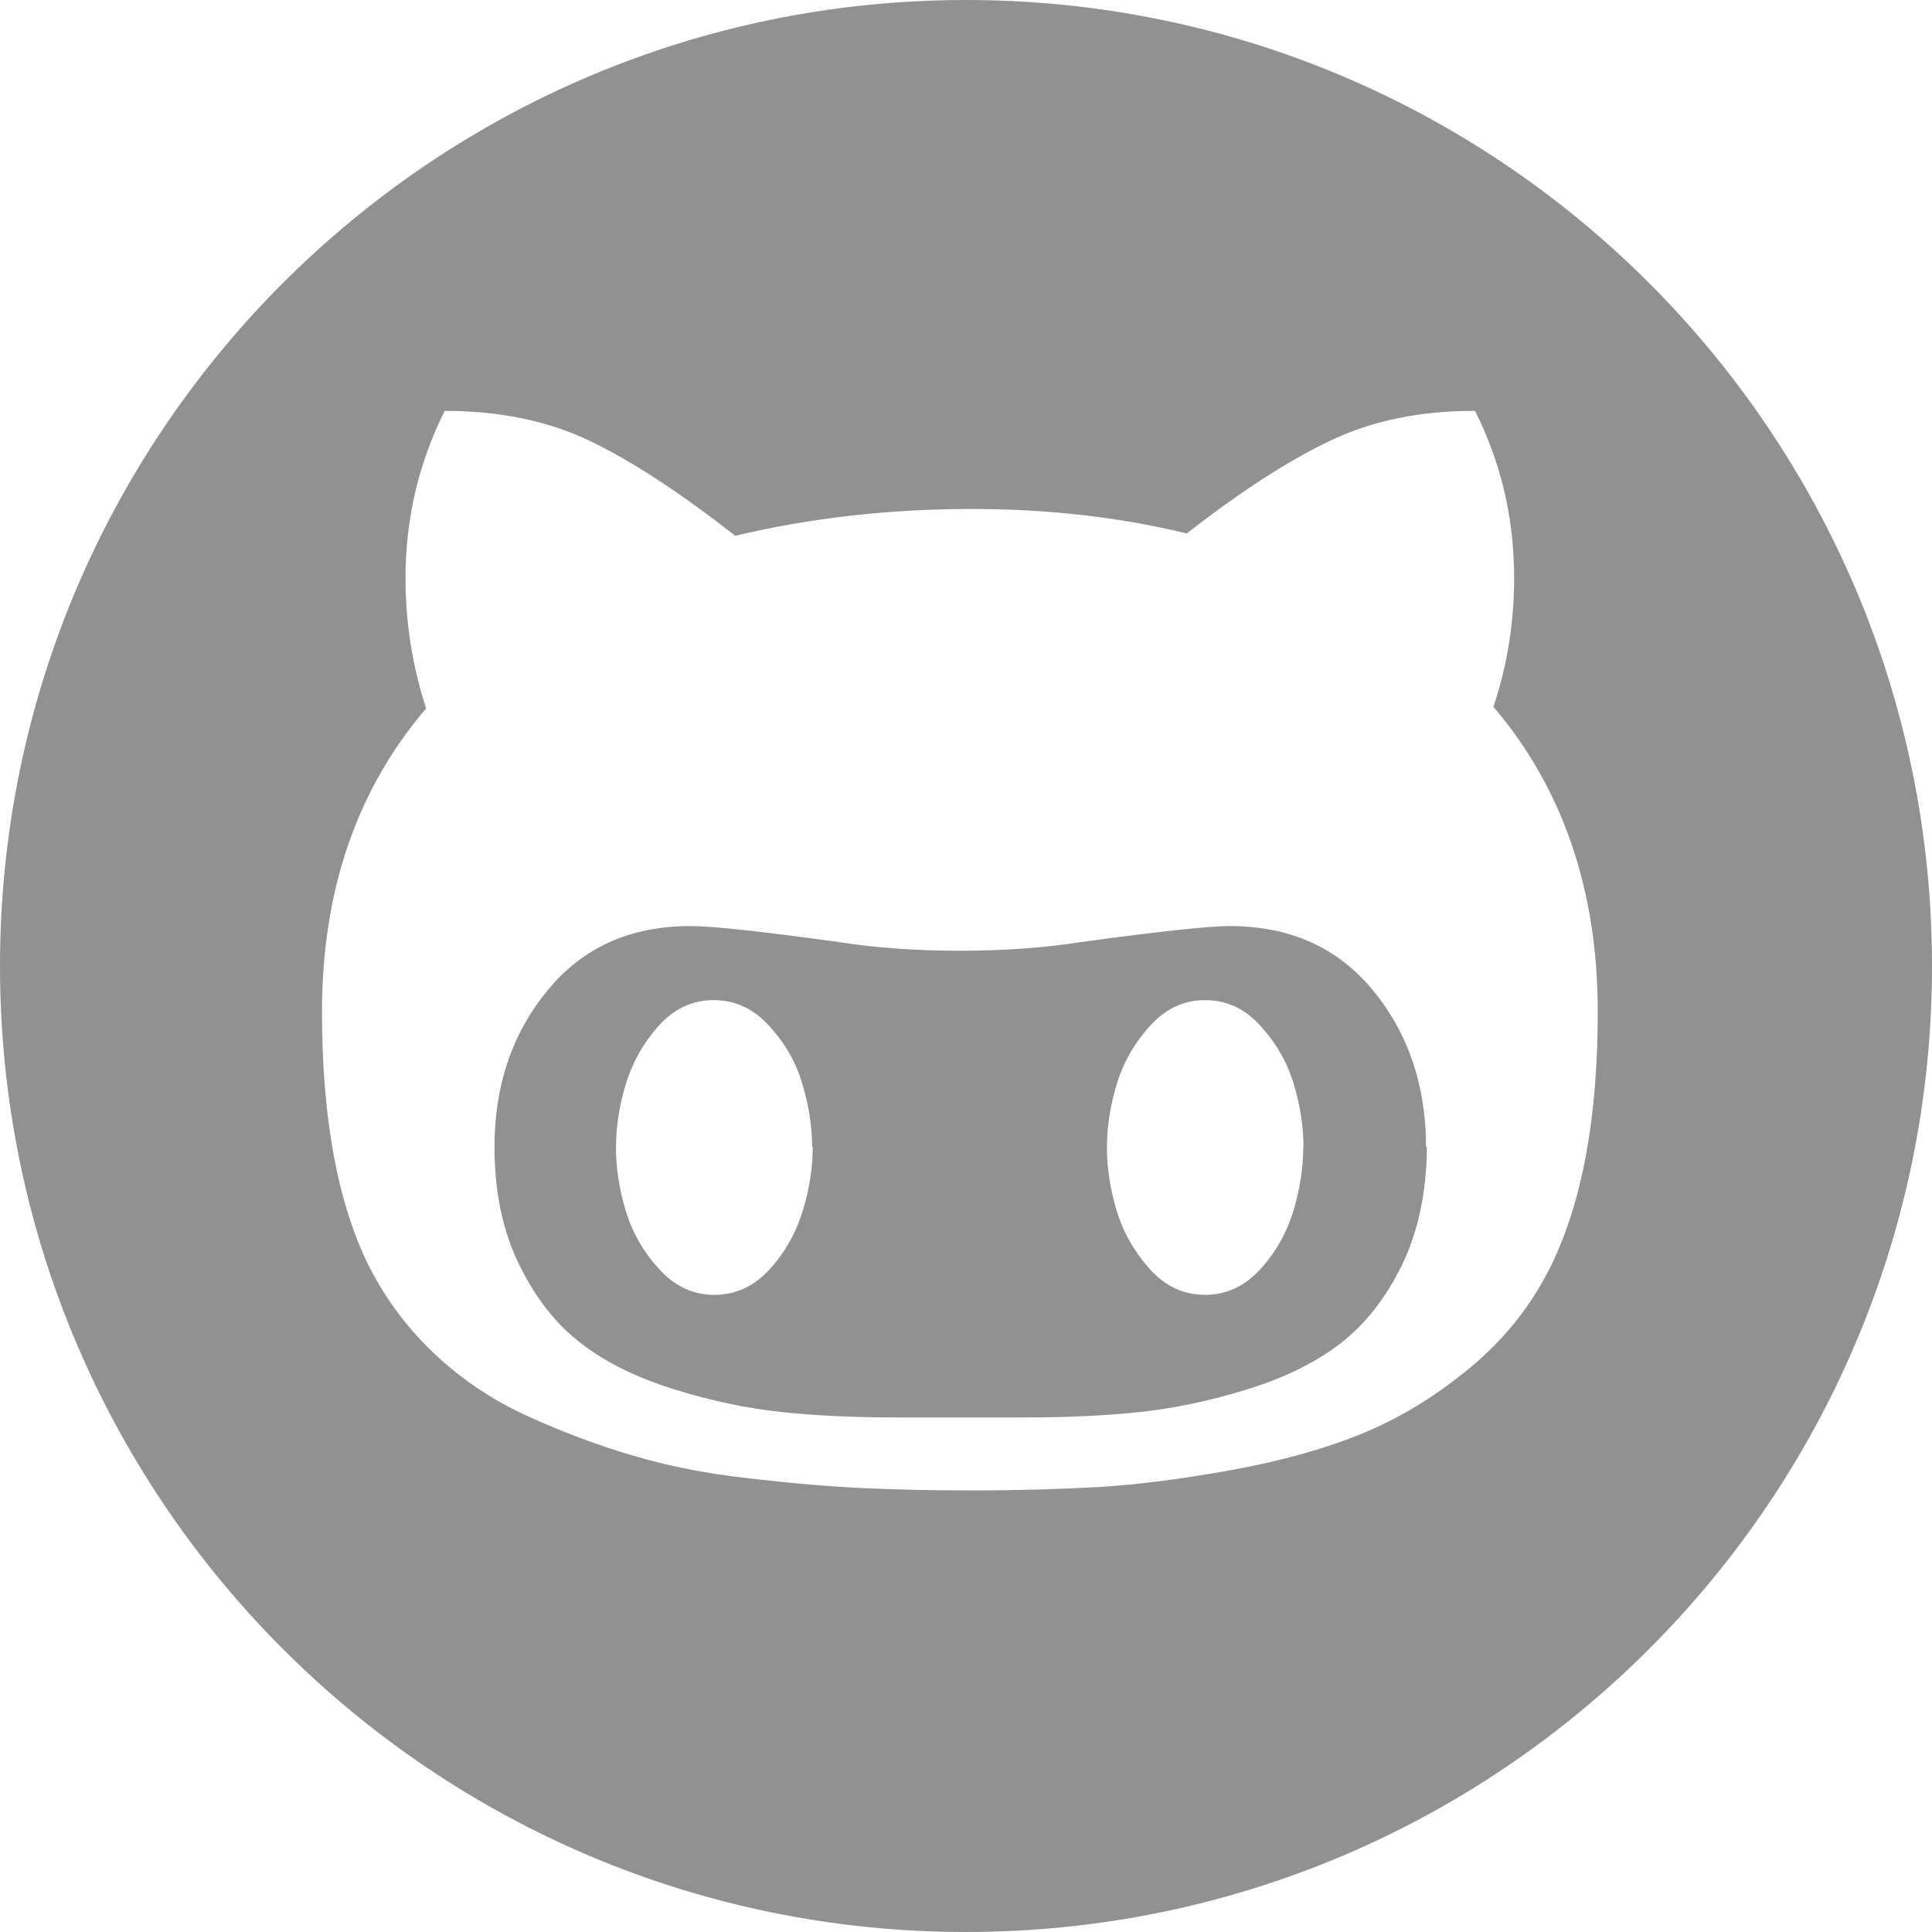
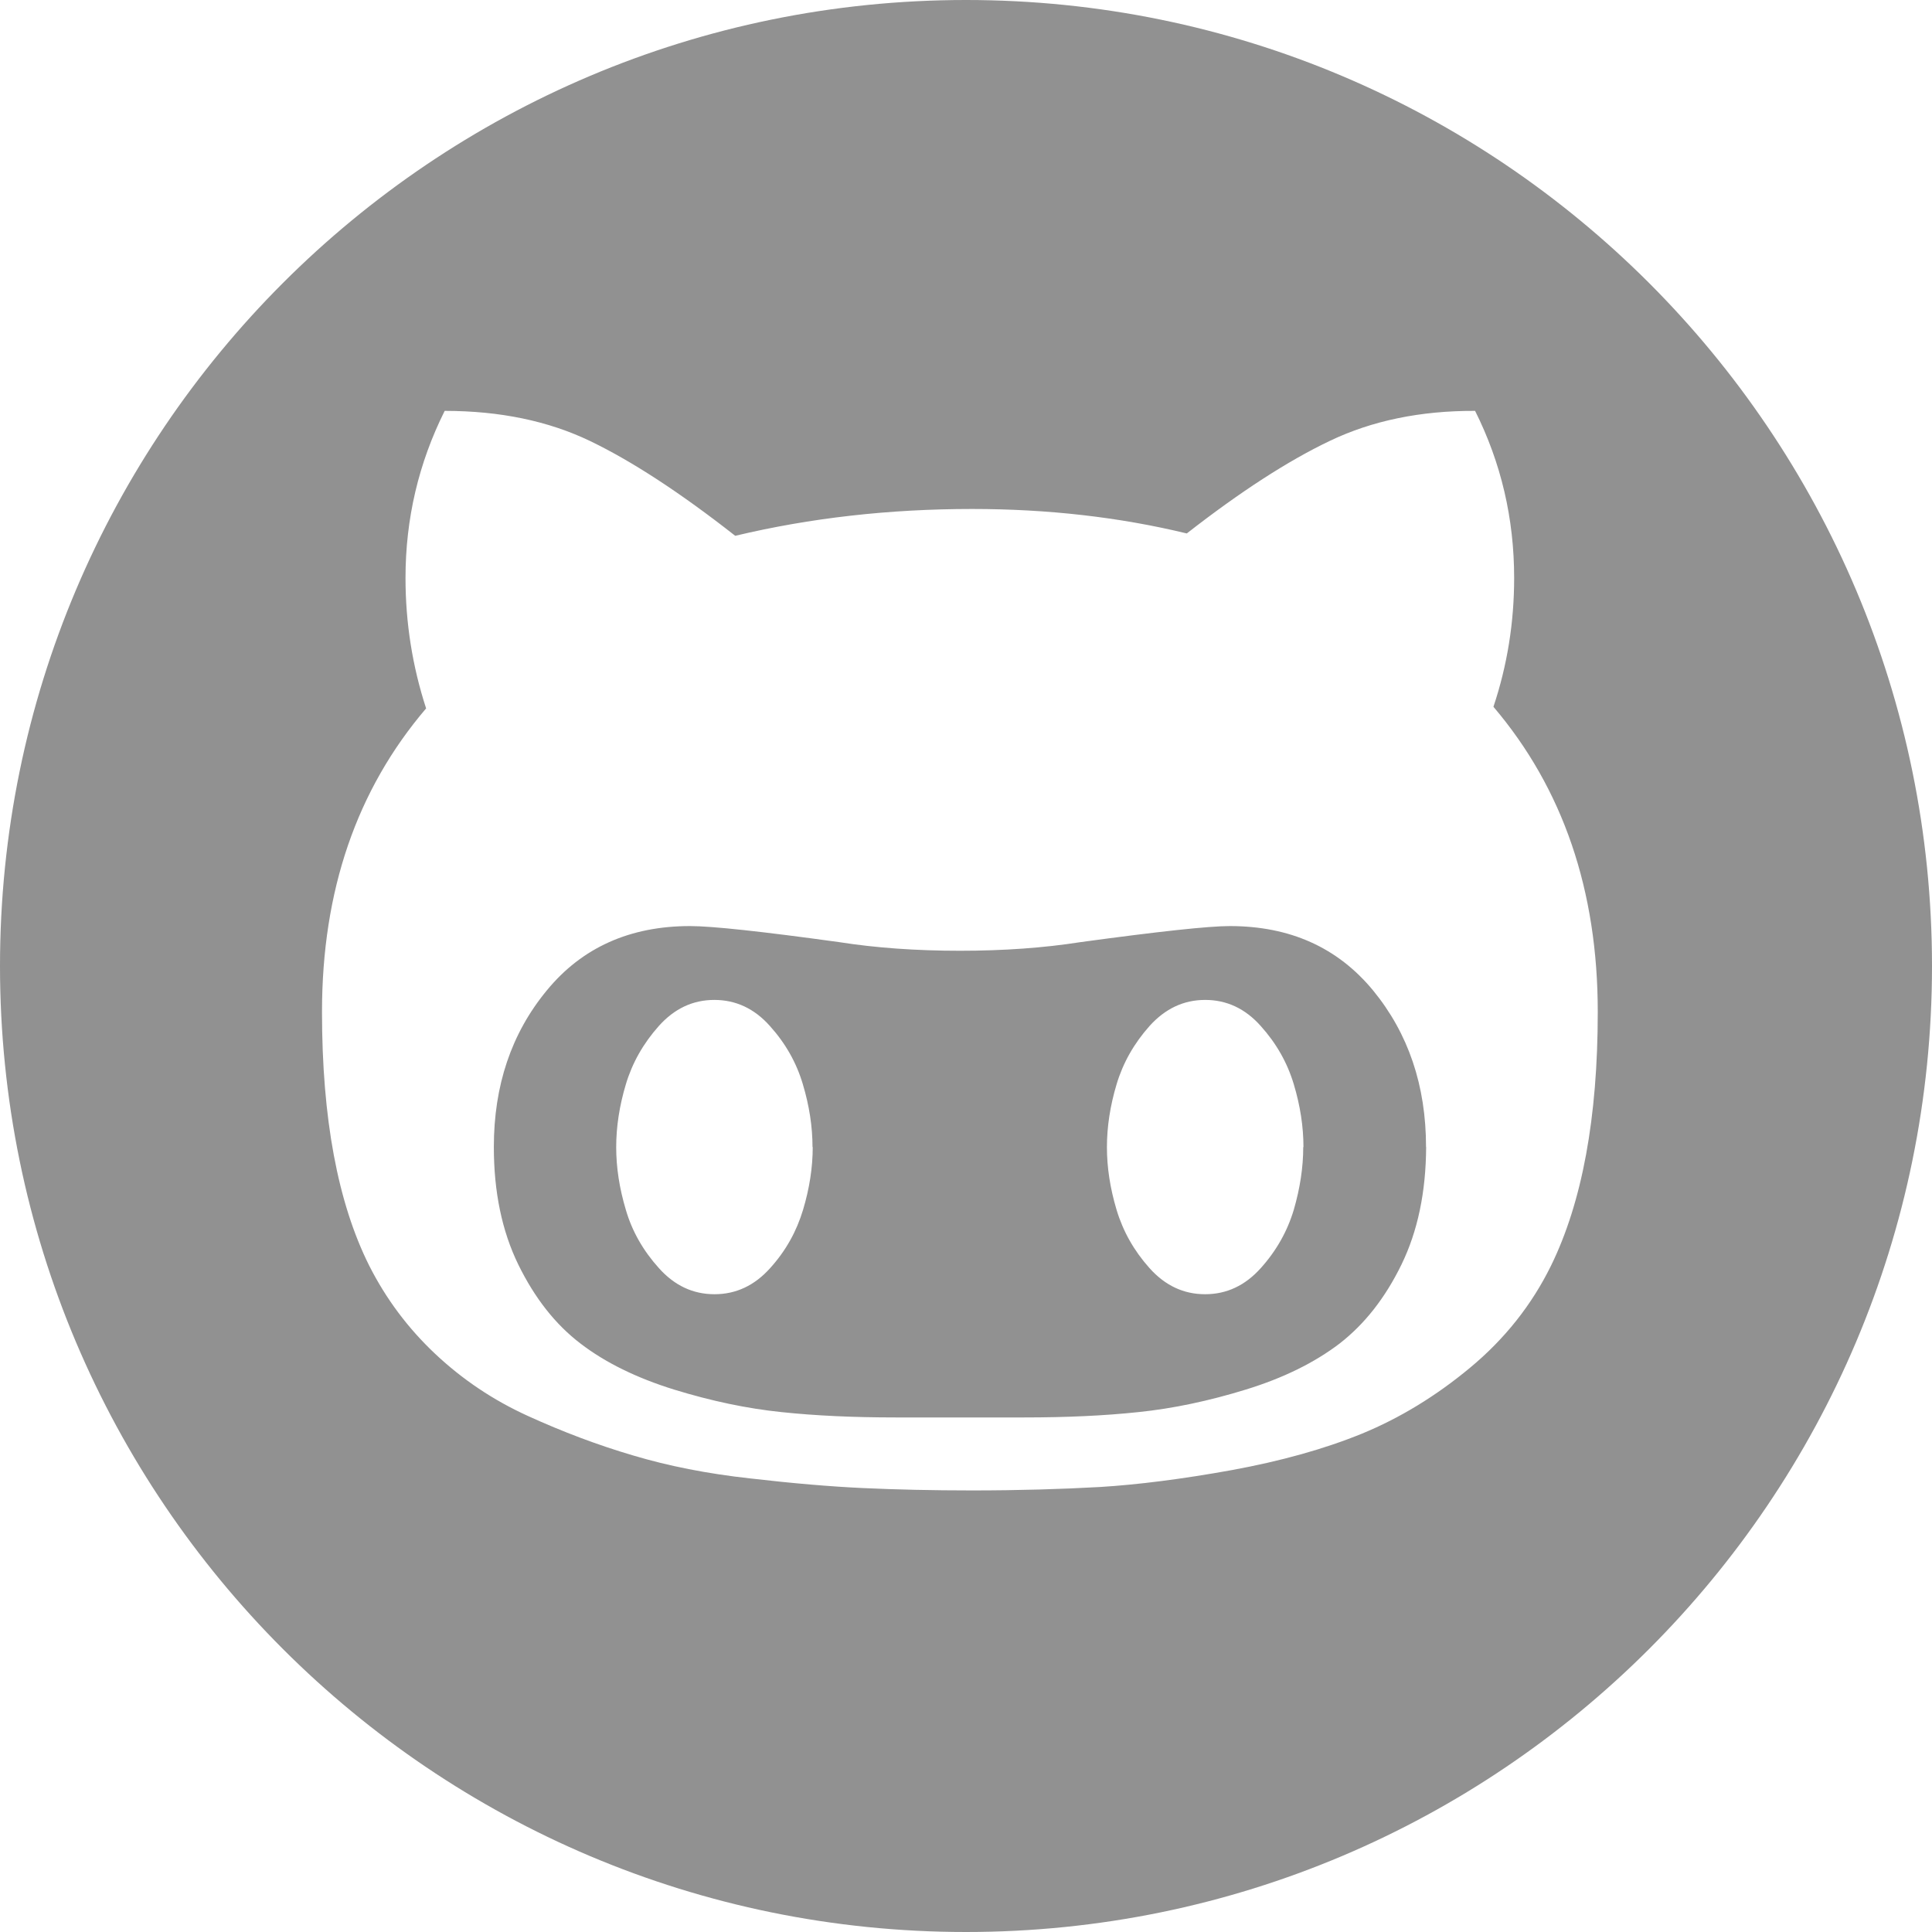
<svg xmlns="http://www.w3.org/2000/svg" width="18" height="18" viewBox="0 0 18 18">
-   <path d="M9 18c4.97 0 9-4.03 9-9s-4.03-9-9-9-9 4.03-9 9 4.03 9 9 9zm-1.428-7.314c0 .19-.03.385-.09.585-.06.2-.16.388-.307.55-.145.16-.318.243-.518.243s-.372-.08-.518-.243c-.15-.163-.25-.344-.31-.544s-.09-.394-.09-.584c0-.19.03-.388.09-.588.06-.2.16-.38.303-.543.145-.163.317-.244.517-.244s.374.08.52.243c.146.16.25.34.307.54.06.2.09.395.09.586zm4.57 0c0 .19-.03.385-.088.585-.06.2-.162.388-.308.55-.145.16-.318.243-.518.243s-.372-.08-.518-.243c-.145-.163-.247-.344-.307-.544s-.09-.394-.09-.584c0-.19.03-.388.09-.588.06-.2.162-.38.307-.543.146-.163.318-.244.518-.244s.373.08.518.243c.146.16.248.34.308.54s.09.395.09.586zm2.744-1.258c0 .986-.146 1.774-.436 2.365-.18.366-.432.683-.754.95-.32.266-.657.47-1.007.614-.35.143-.76.256-1.22.34-.46.083-.87.135-1.226.157-.36.02-.756.032-1.194.032-.37 0-.71-.008-1.014-.022-.304-.014-.656-.044-1.053-.09-.4-.044-.762-.116-1.09-.214-.33-.097-.655-.22-.98-.368-.323-.147-.61-.34-.863-.578-.252-.238-.457-.512-.614-.822C3.146 11.207 3 10.42 3 9.428c0-1.13.323-2.07.97-2.828-.127-.39-.192-.796-.192-1.215 0-.552.122-1.07.365-1.557.514 0 .967.094 1.357.282.39.188.84.482 1.35.882.7-.167 1.436-.25 2.207-.25.705 0 1.372.076 2 .228.5-.39.945-.678 1.336-.864.39-.186.84-.28 1.35-.278.243.485.364 1.004.364 1.557 0 .414-.064.814-.193 1.2.648.762.972 1.71.972 2.843zm-1.6 1.258c0-.572-.165-1.058-.493-1.458-.33-.4-.774-.6-1.336-.6-.195 0-.66.05-1.393.15-.338.053-.712.08-1.12.08-.41 0-.785-.027-1.123-.08-.72-.1-1.18-.15-1.39-.15-.56 0-1.003.2-1.33.6-.33.4-.494.886-.494 1.458 0 .42.077.784.23 1.096.152.312.344.557.58.736.23.178.522.32.87.428.347.107.68.177 1 .21.32.034.673.05 1.064.05h1.2c.39 0 .744-.016 1.063-.05.32-.033.654-.103 1-.21.35-.107.64-.25.873-.428.232-.18.425-.424.577-.736.15-.312.227-.677.23-1.096z" fill="#919191" />
+   <path d="M9 18c4.97 0 9-4.03 9-9s-4.03-9-9-9-9 4.03-9 9 4.03 9 9 9zm-1.428-7.314c0 .19-.03.385-.09.585-.06.2-.16.382-.307.544-.145.162-.318.243-.518.243s-.372-.08-.518-.243c-.146-.162-.25-.343-.308-.543-.06-.2-.09-.394-.09-.584 0-.19.03-.386.09-.586.06-.2.162-.38.307-.543.145-.162.317-.243.517-.243s.373.08.518.243c.146.162.248.343.307.543.06.2.09.395.09.586zm4.57 0c0 .19-.03.385-.088.585-.06.2-.162.382-.308.544-.145.162-.318.243-.518.243s-.372-.08-.518-.243c-.145-.162-.247-.343-.307-.543s-.09-.394-.09-.584c0-.19.03-.386.09-.586.06-.2.162-.38.307-.543.146-.162.318-.243.518-.243s.373.08.518.243c.146.162.248.343.308.543s.09.395.09.586zm2.744-1.258c0 .986-.146 1.774-.436 2.365-.18.366-.432.683-.754.95-.32.266-.657.47-1.007.614-.35.143-.756.256-1.215.34-.46.083-.868.135-1.225.157-.358.02-.755.032-1.193.032-.372 0-.71-.008-1.015-.022-.304-.014-.656-.044-1.053-.09-.4-.044-.762-.116-1.09-.214-.33-.097-.655-.22-.98-.368-.323-.147-.61-.34-.863-.578-.253-.238-.458-.512-.615-.822C3.147 11.207 3 10.42 3 9.428c0-1.13.323-2.07.97-2.828-.127-.39-.192-.796-.192-1.215 0-.552.122-1.07.365-1.557.514 0 .967.094 1.357.282.39.188.84.482 1.35.882.7-.167 1.436-.25 2.207-.25.705 0 1.372.076 2 .228.5-.39.945-.678 1.336-.864.39-.186.84-.28 1.35-.278.243.485.364 1.004.364 1.557 0 .414-.064.814-.193 1.2.648.762.972 1.71.972 2.843zm-1.6 1.258c0-.572-.165-1.058-.493-1.458-.33-.4-.774-.6-1.336-.6-.195 0-.66.05-1.393.15-.338.053-.712.08-1.12.08-.41 0-.785-.027-1.123-.08-.723-.1-1.187-.15-1.392-.15-.56 0-1.007.2-1.335.6-.33.4-.493.886-.493 1.458 0 .42.076.784.228 1.096.153.312.345.557.58.736.232.178.523.32.87.428.348.107.68.177 1 .21.32.034.674.05 1.065.05h1.2c.39 0 .745-.016 1.064-.05.32-.033.653-.103 1-.21.348-.107.638-.25.872-.428.232-.18.425-.424.577-.736.152-.312.228-.677.23-1.096z" fill="#919191" fill-rule="evenodd" />
</svg>
